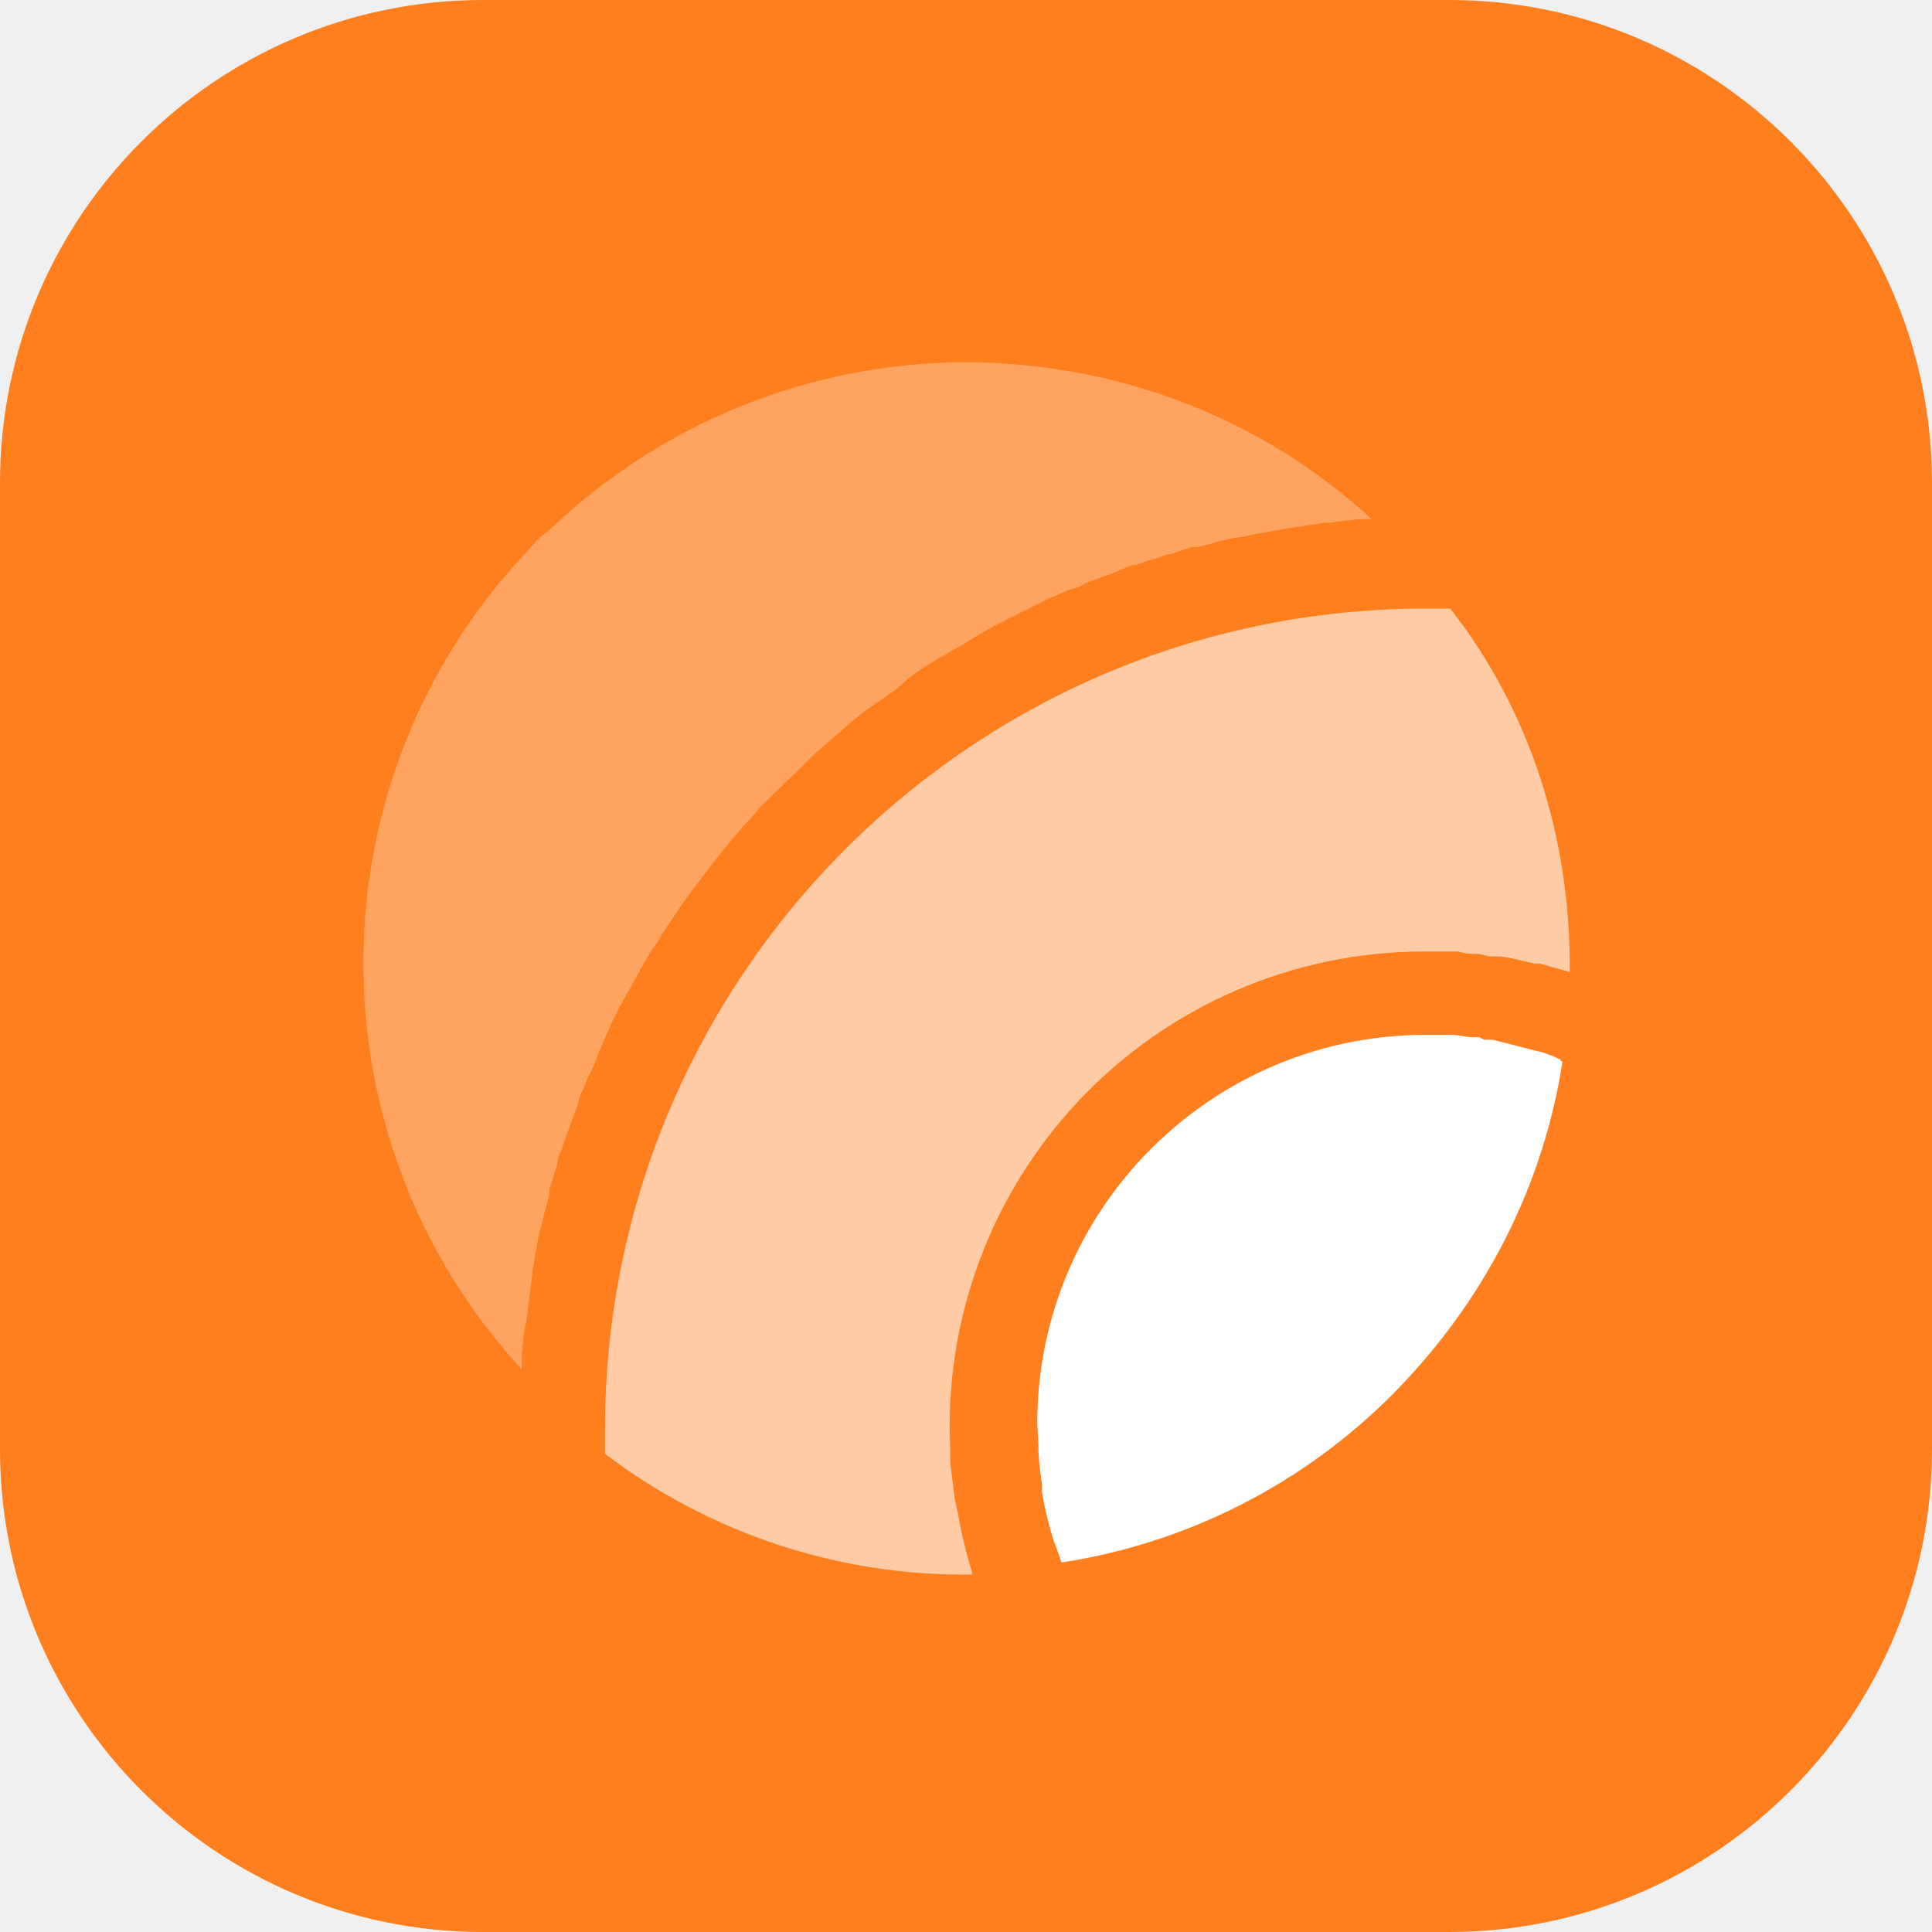
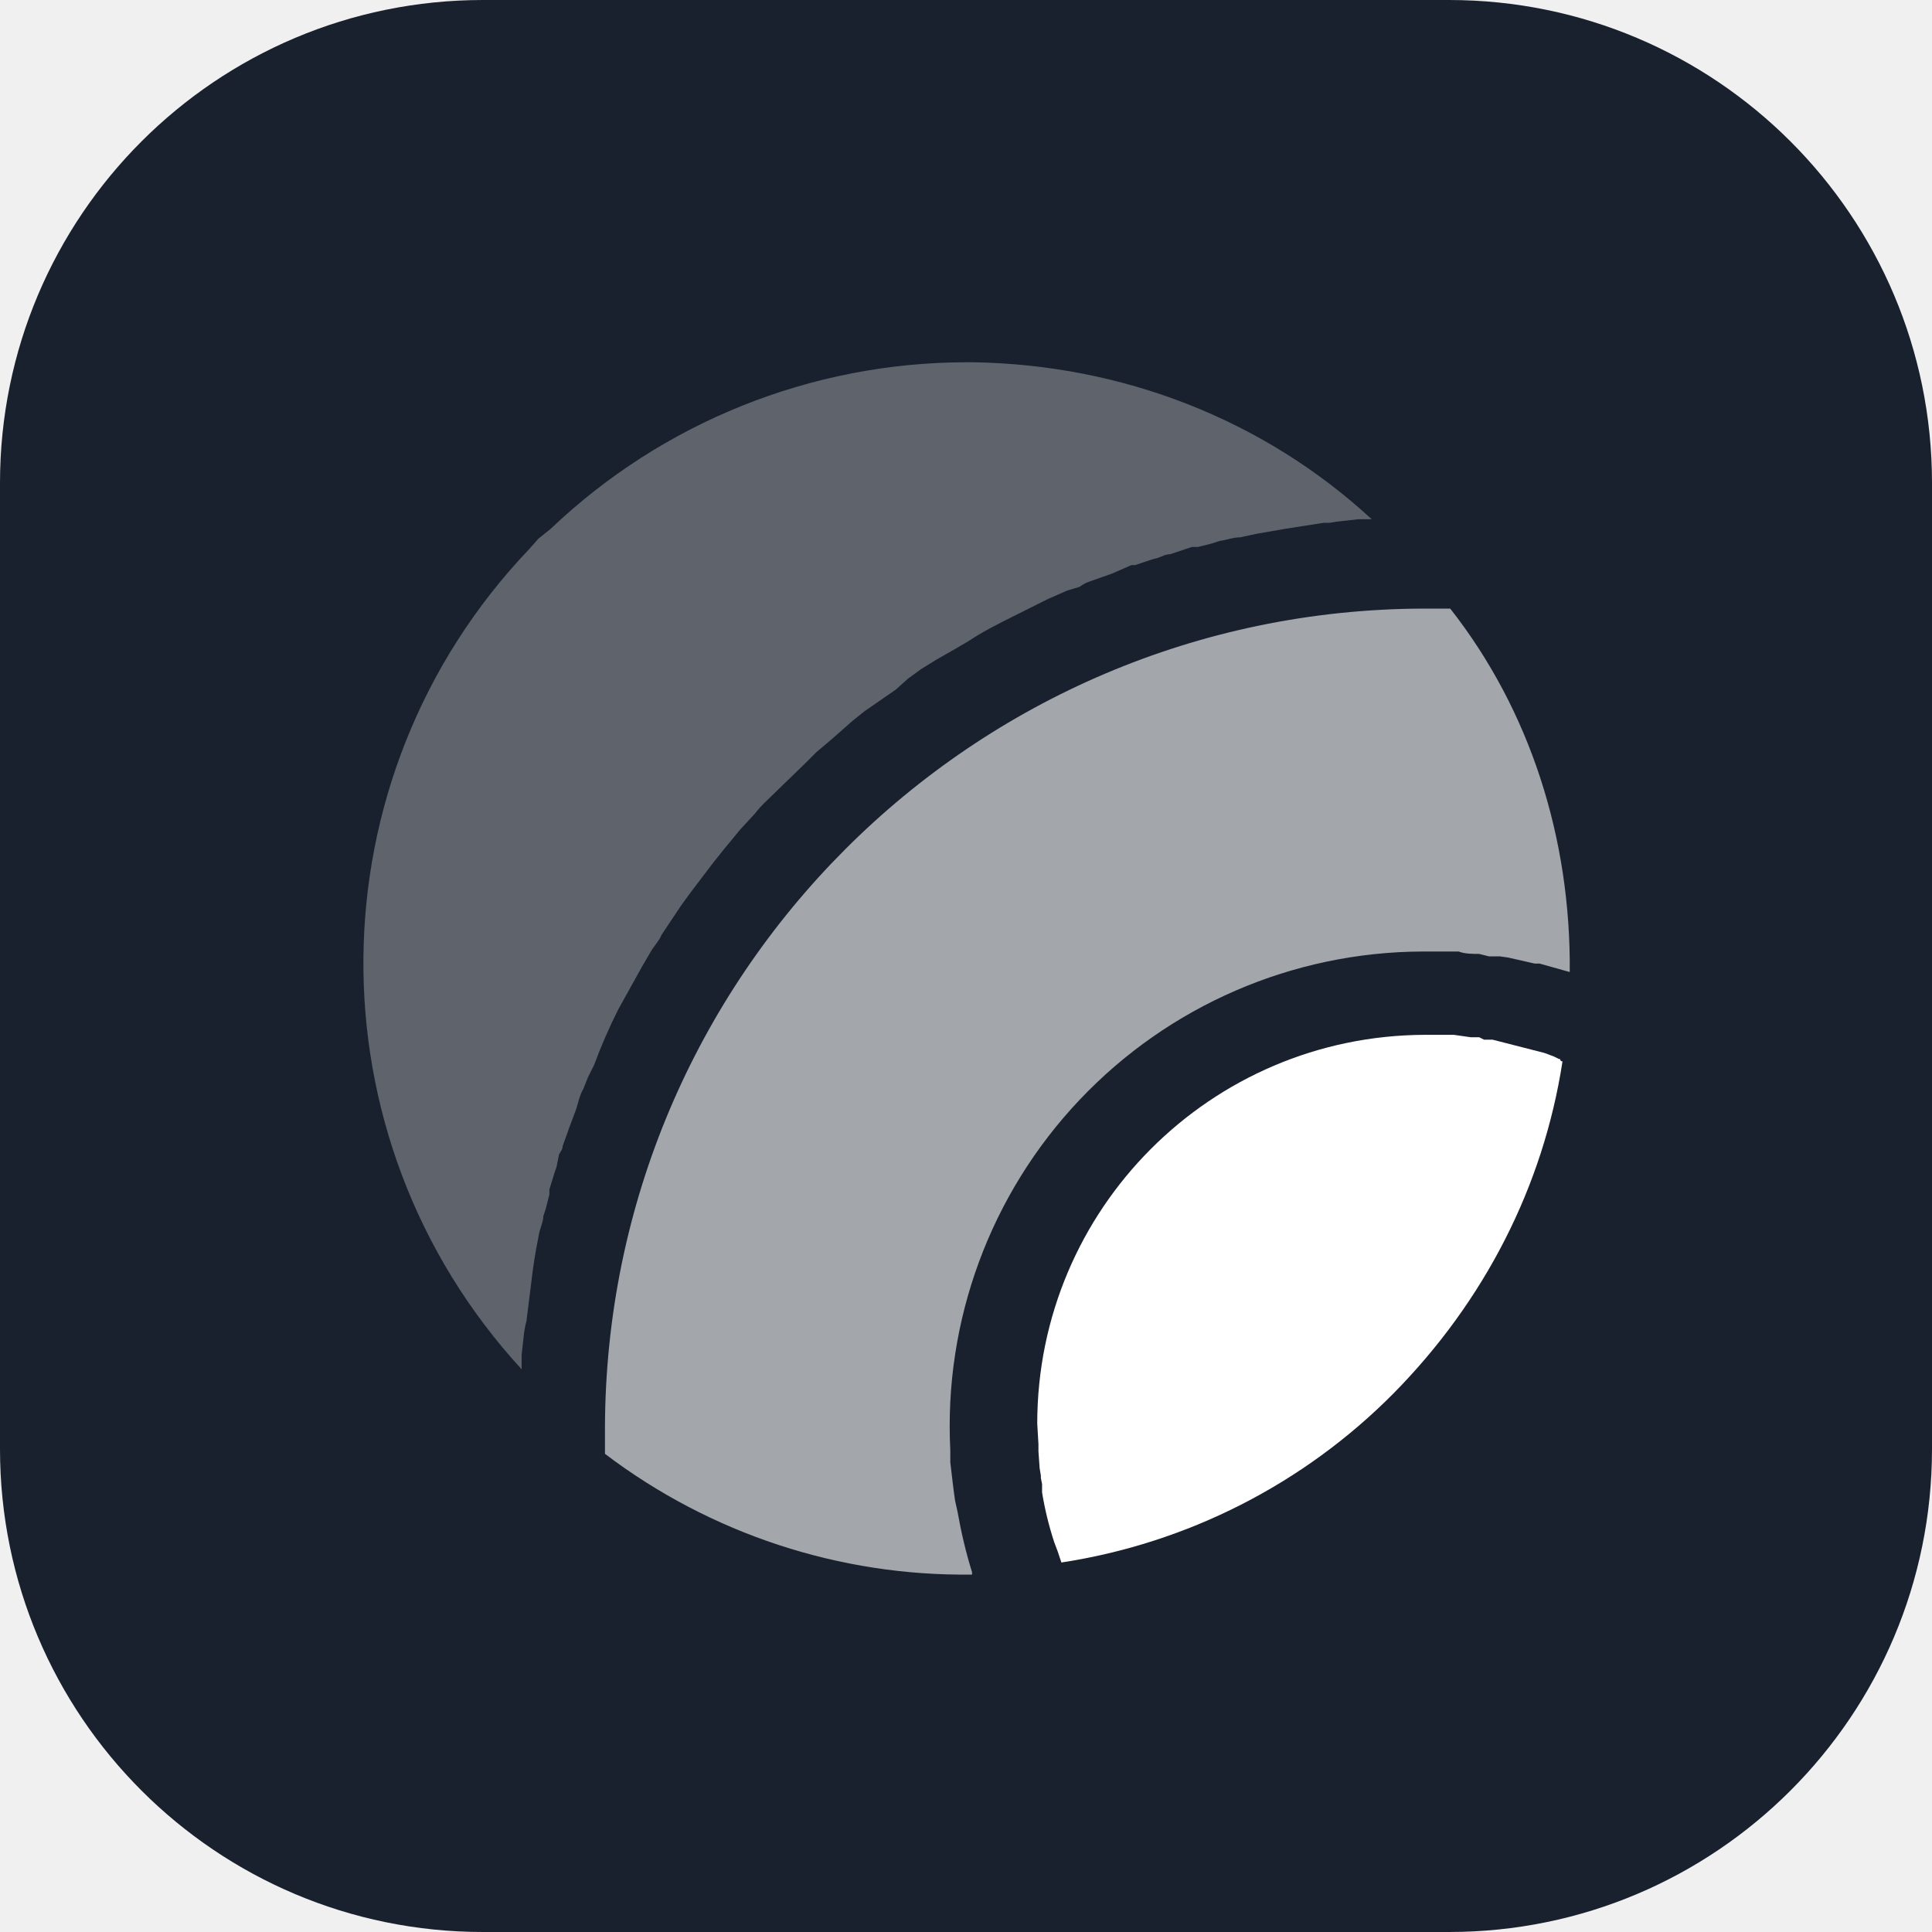
<svg xmlns="http://www.w3.org/2000/svg" fill="none" viewBox="0 0 16 16">
-   <rect width="16" height="16" fill="#FF7E1D" rx="4" />
+   <rect width="16" height="16" fill="#19212E" rx="4" />
  <g fill="#fff">
    <path d="M12.94 8.79c-.16 1.04-.65 1.99-1.4 2.75a4.92 4.92 0 0 1-2.75 1.4l-.01-.03-.02-.06-.03-.08a2.76 2.76 0 0 1-.1-.41V12.29l-.01-.05v-.02l-.01-.06-.01-.14V11.96l-.01-.17a3.22 3.22 0 0 1 3.21-3.22h.24l.14.02h.07l.04.02H12.36l.43.11.08.03.04.02h.01s0 .02.02.02Z" />
    <path d="m13 8.05-.25-.07h-.04l-.22-.05-.07-.01H12.33l-.08-.02c-.05 0-.12 0-.17-.02H11.78a3.93 3.93 0 0 0-3.91 4.13v.1l.02.17.01.08.01.07.02.09c.03.17.07.34.12.5v.02a4.92 4.92 0 0 1-3.04-1V11.83a6.8 6.8 0 0 1 6.78-6.79H12.01c.66.84 1 1.9.99 3.01Z" opacity=".6" />
    <path d="M11.37 4.3h-.12l-.18.02-.06.01h-.05l-.32.05-.23.04-.14.03c-.06 0-.1.02-.17.03l-.06.02-.12.03h-.05l-.12.04-.06.02c-.04 0-.07.02-.1.03a.62.62 0 0 0-.07.02l-.12.04h-.03l-.16.07-.17.06a.33.33 0 0 0-.1.05l-.1.03-.16.07-.3.15c-.12.06-.24.12-.36.2l-.12.07-.14.08-.13.08-.11.08-.1.09-.26.18-.1.08-.17.15-.13.11-.1.1-.32.31a.89.89 0 0 0-.09.1l-.12.13-.14.17-.08.1-.19.25-.08.11-.08.12-.08.12c-.02.05-.06.09-.09.14L5.32 8l-.2.36a4.45 4.45 0 0 0-.2.46l-.05.1-.04.1c-.03.05-.04.11-.06.17l-.06.16-.01.03-.04.11c0 .03-.02.05-.03.07l-.02.1-.02.06-.04.13v.04l-.03.12-.02.06c0 .05-.03.1-.04.17a4.28 4.28 0 0 0-.06.38l-.04.32-.01.04-.01.06-.02.18v.12a4.97 4.97 0 0 1 .06-6.79l.08-.09.1-.08A5 5 0 0 1 8 3h.06c1.23.02 2.4.47 3.3 1.3Z" opacity=".3" />
  </g>
</svg>
